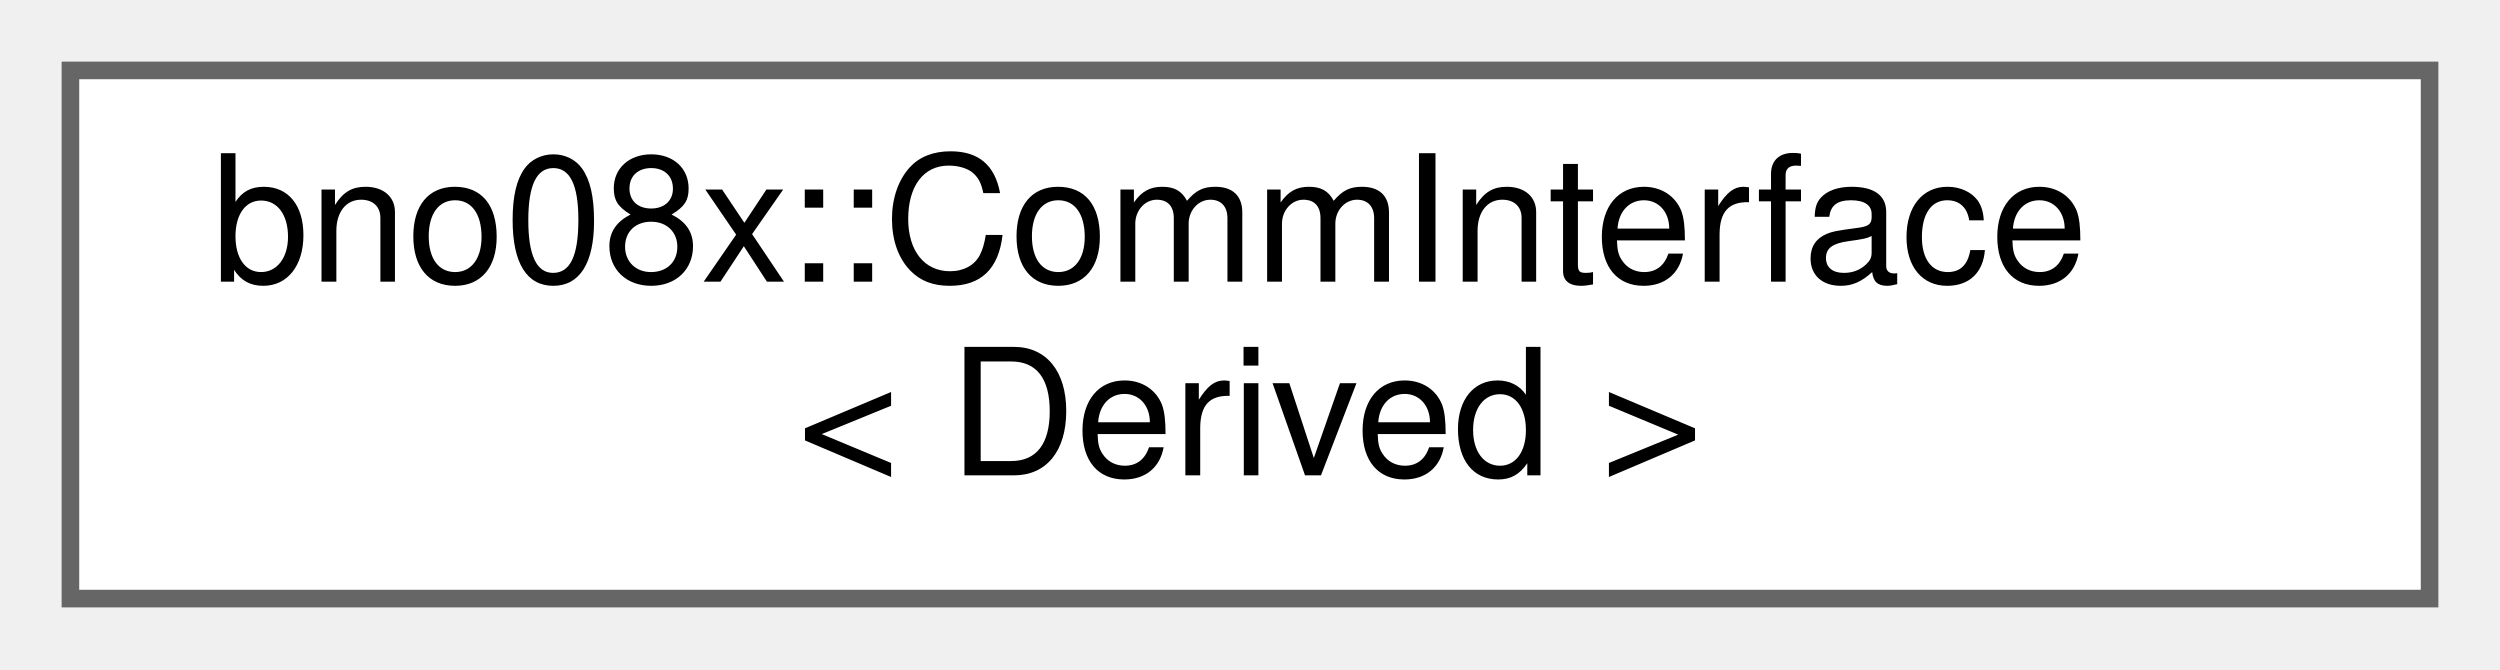
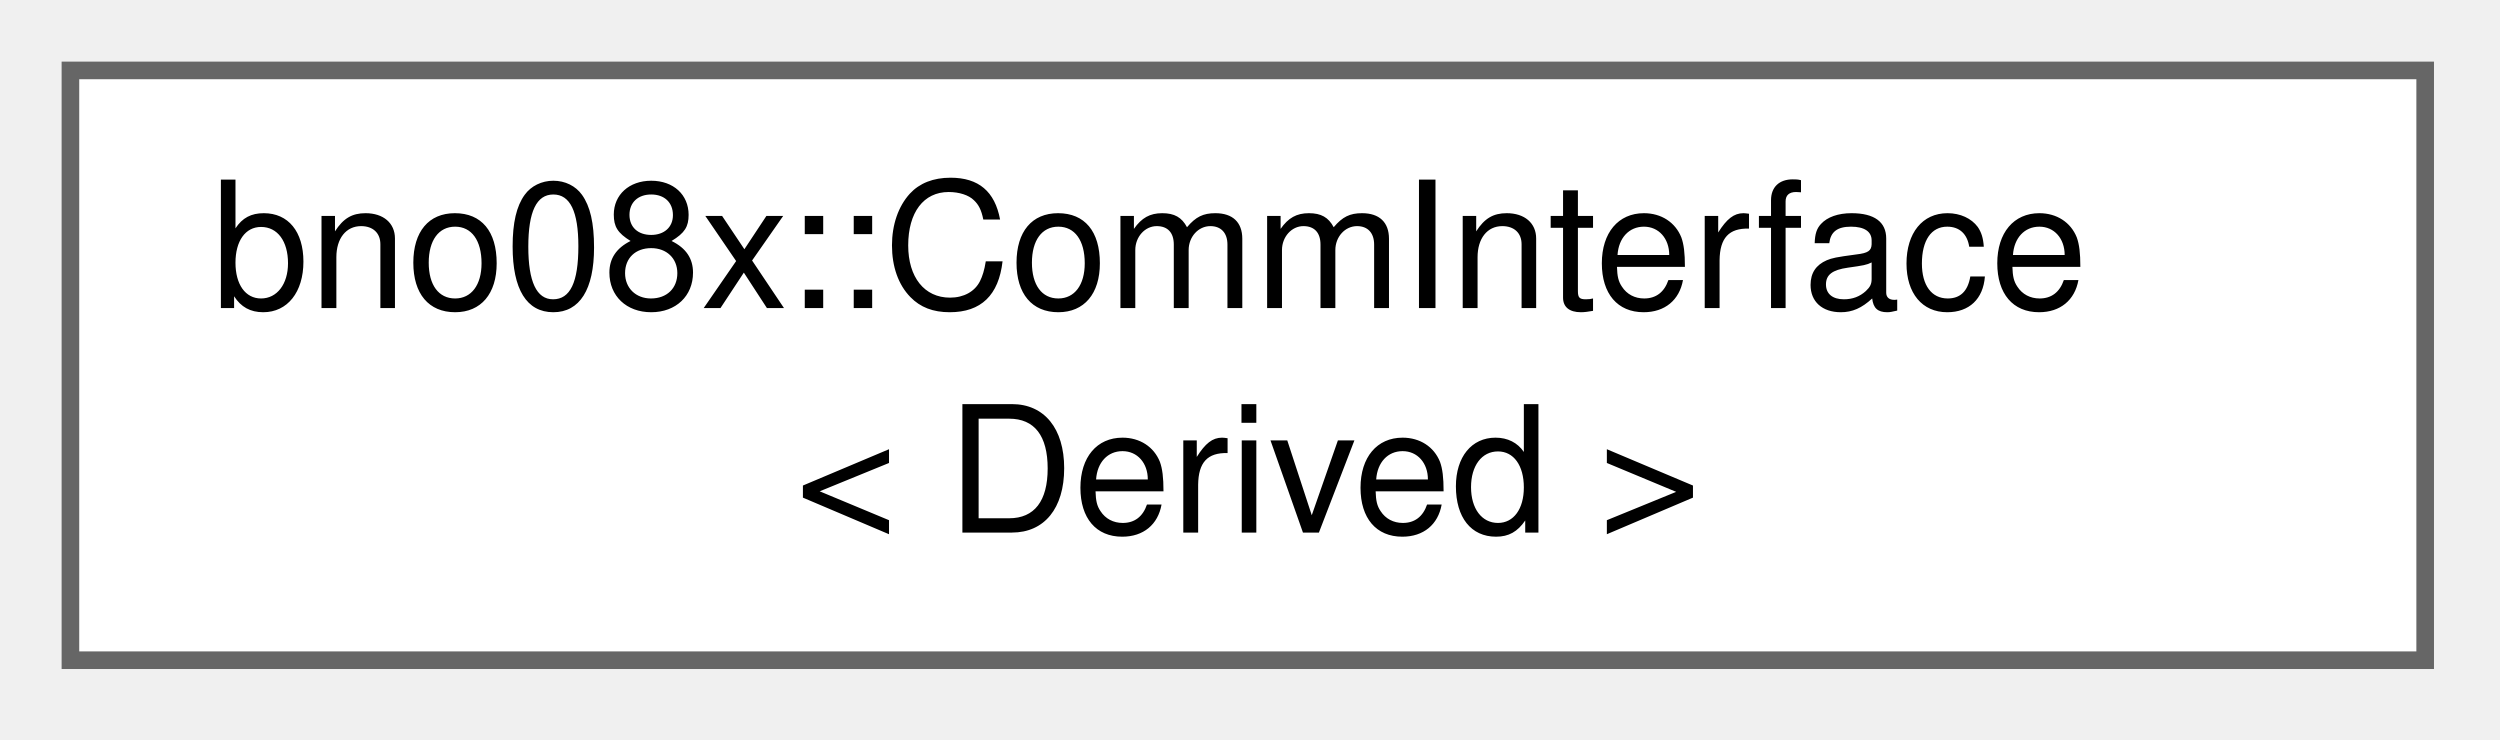
- <svg xmlns="http://www.w3.org/2000/svg" xmlns:xlink="http://www.w3.org/1999/xlink" width="142pt" height="38pt" viewBox="0.00 0.00 142.00 38.00">
-   <g id="graph0" class="graph" transform="scale(1 1) rotate(0) translate(4 34)">
+ <svg xmlns="http://www.w3.org/2000/svg" xmlns:xlink="http://www.w3.org/1999/xlink" width="142pt" height="42pt" viewBox="0.00 0.00 142.00 42.00">
+   <g id="graph0" class="graph" transform="scale(1 1) rotate(0) translate(4 37.5)">
    <g id="Node000000" class="node">
      <g id="a_Node000000">
        <a xlink:href="classbno08x_1_1CommInterface.html" target="_top" xlink:title="CRTP base class for BNO08x communication interfaces.">
-           <polygon fill="white" stroke="#666666" points="134,-30 0,-30 0,0 134,0 134,-30" />
-           <text text-anchor="start" x="8" y="-18" font-family="Helvetica,sans-Serif" font-size="10.00">bno08x::CommInterface</text>
-           <text text-anchor="middle" x="67" y="-7" font-family="Helvetica,sans-Serif" font-size="10.00">&lt; Derived &gt;</text>
+           <polygon fill="white" stroke="#666666" points="133.75,-33.5 0,-33.5 0,0 133.75,0 133.75,-33.5" />
+           <text xml:space="preserve" text-anchor="start" x="8" y="-20" font-family="Helvetica,sans-Serif" font-size="10.00">bno08x::CommInterface</text>
+           <text xml:space="preserve" text-anchor="middle" x="66.88" y="-7.25" font-family="Helvetica,sans-Serif" font-size="10.00">&lt; Derived &gt;</text>
        </a>
      </g>
    </g>
  </g>
</svg>
